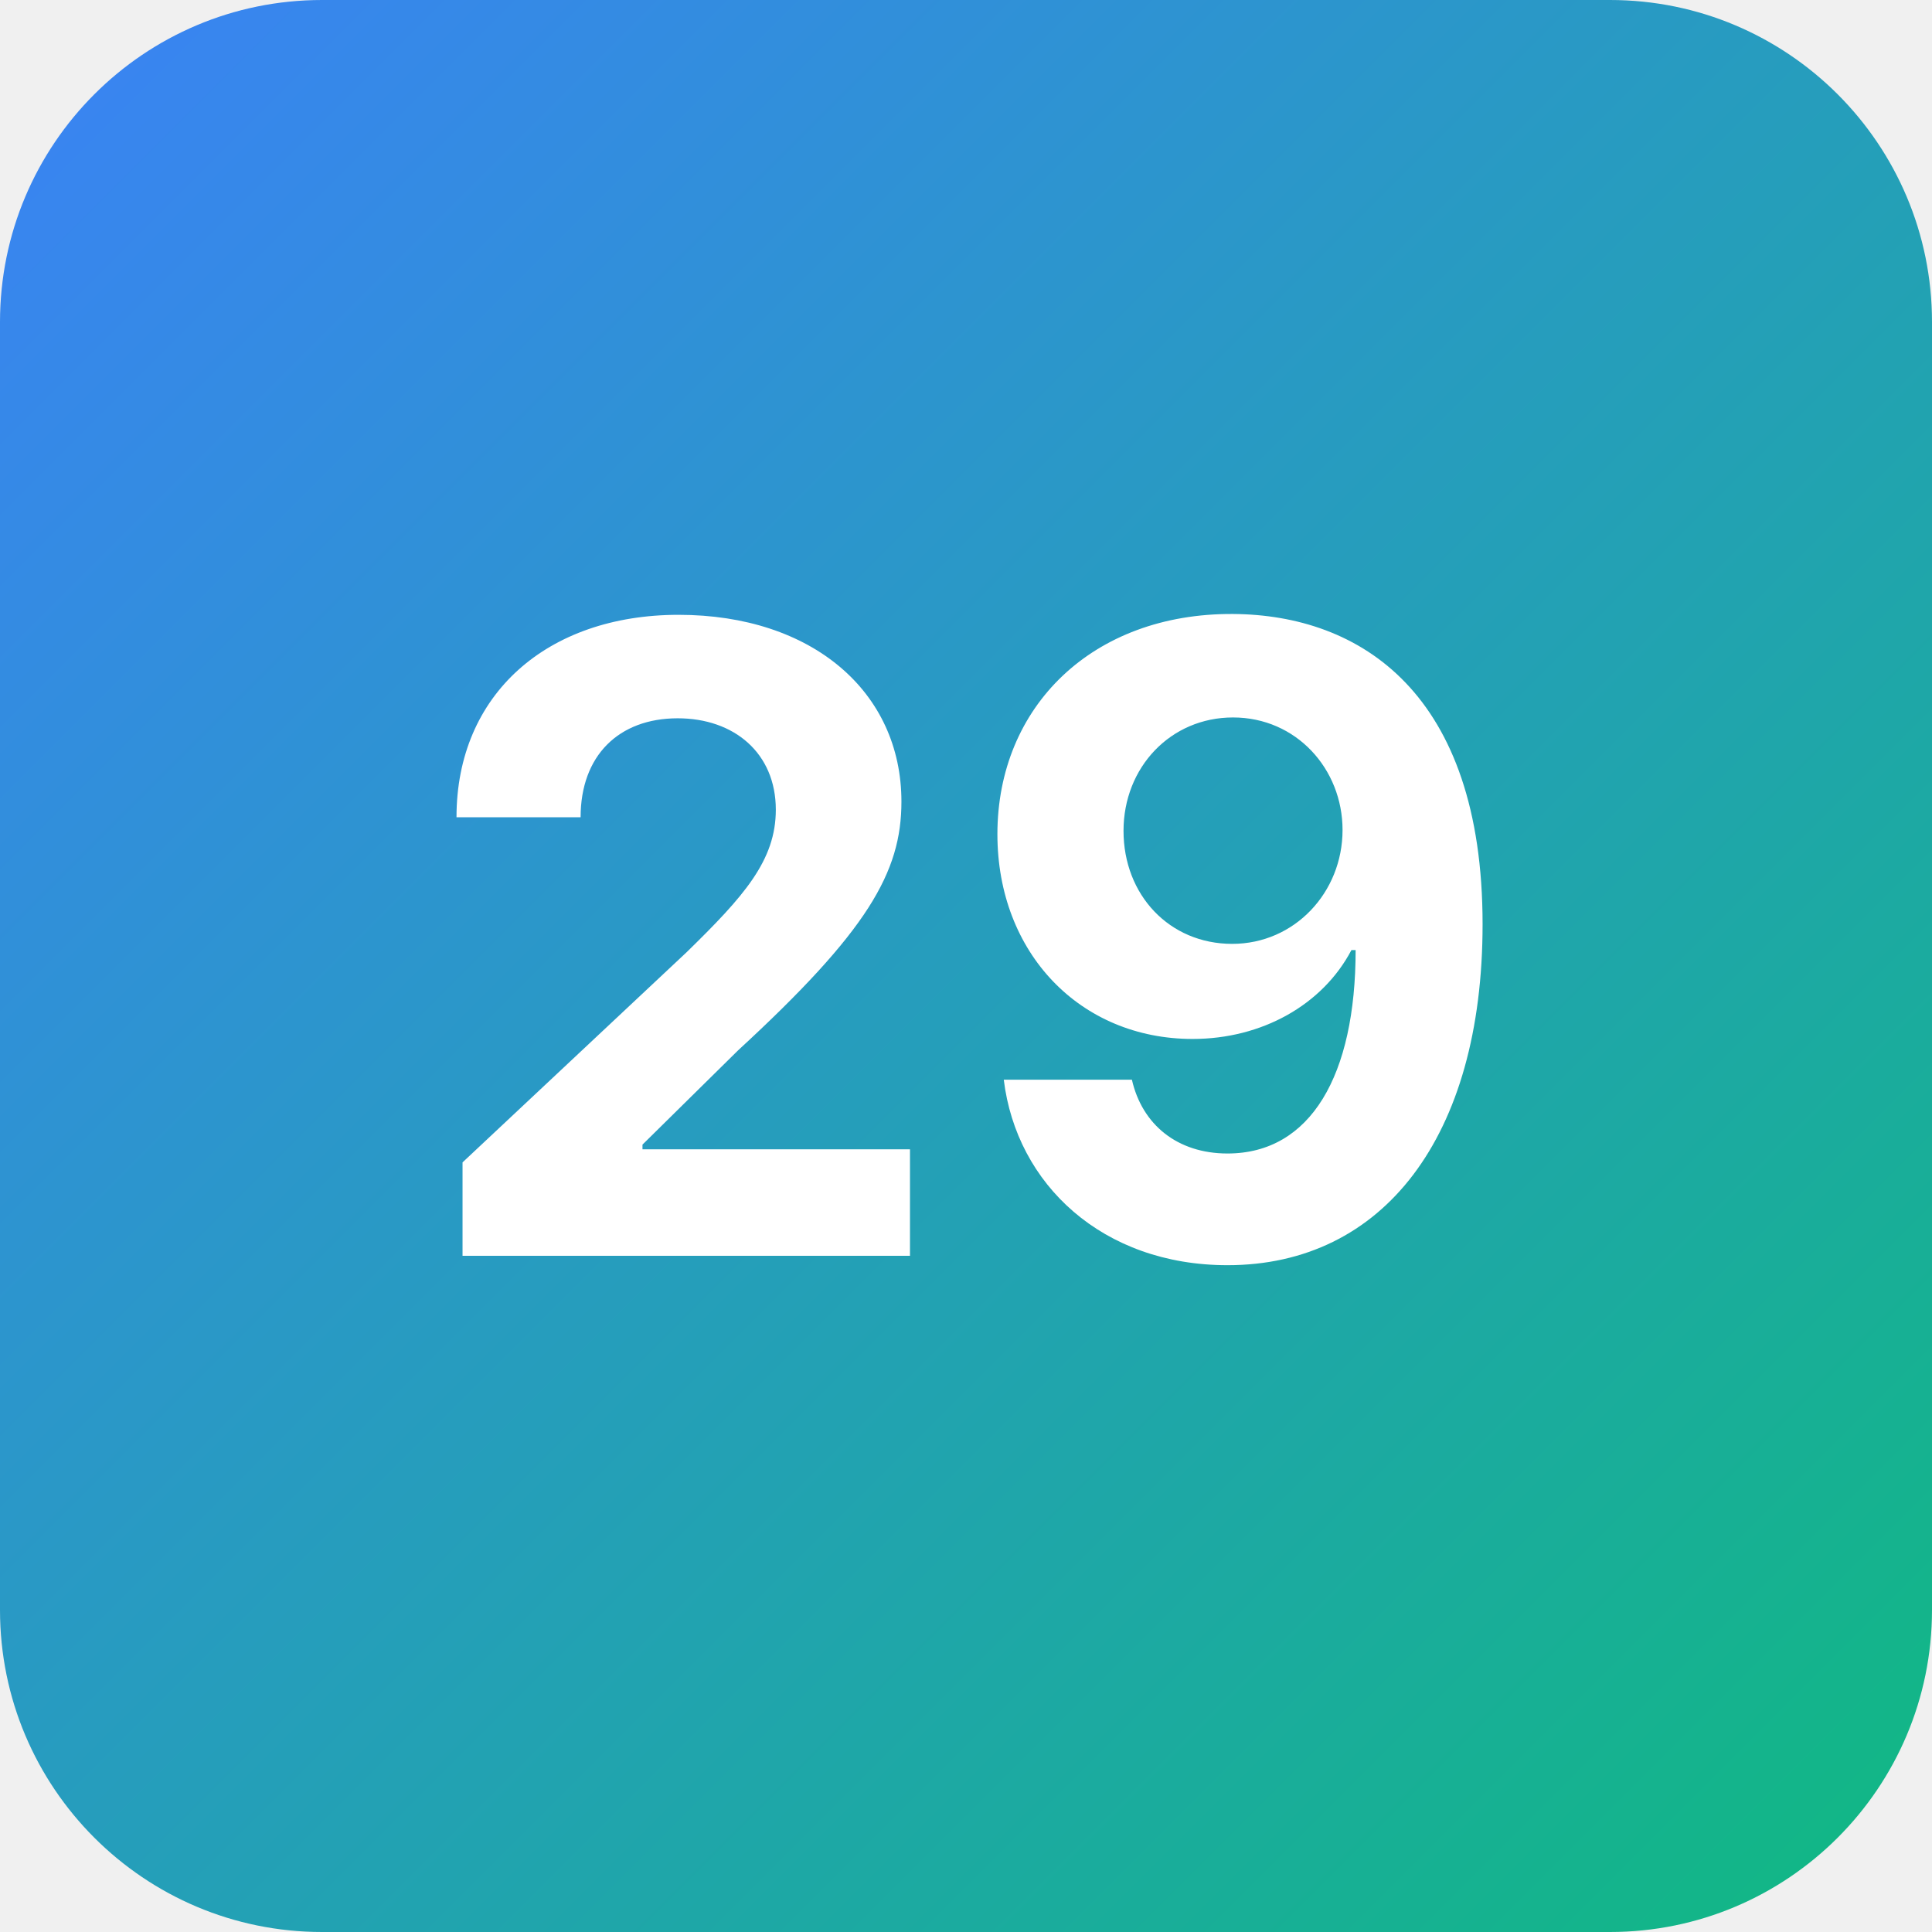
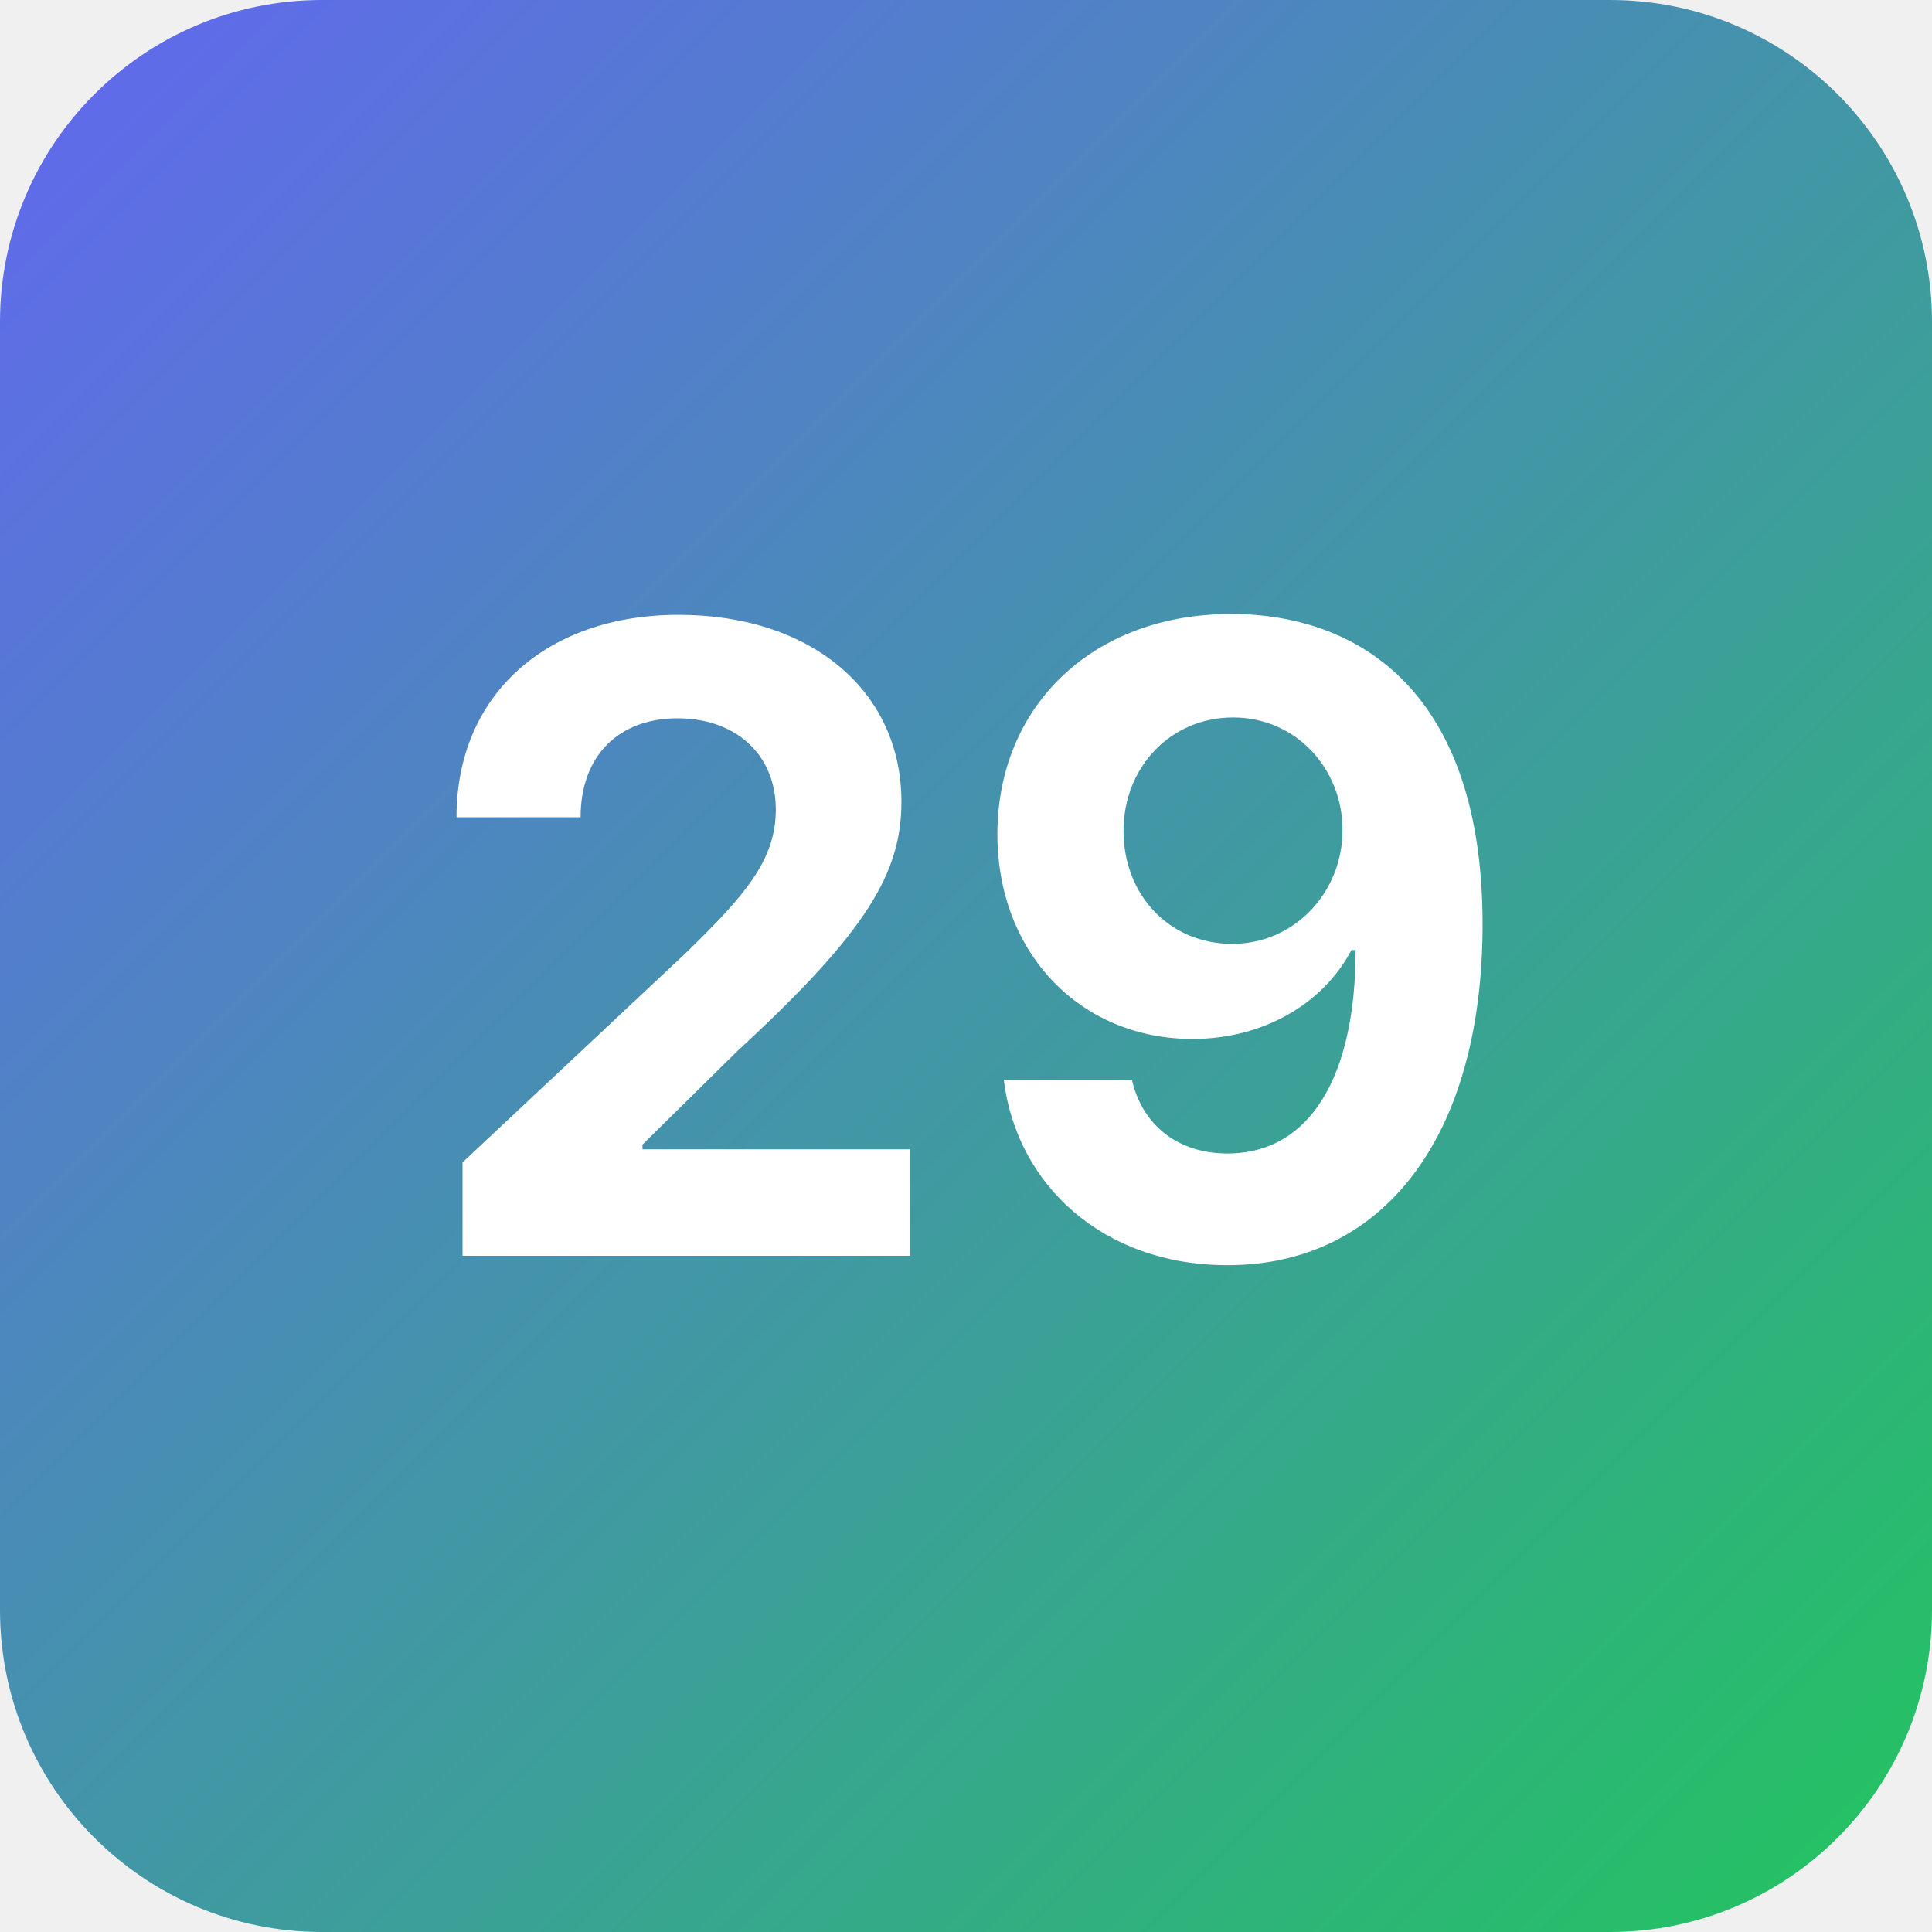
<svg xmlns="http://www.w3.org/2000/svg" viewBox="0 0 180 180">
  <defs>
-     <linearGradient id="icon-gradient-1766863023487" x1="0%" y1="0%" x2="100%" y2="100%">
-       <stop offset="0%" style="stop-color:#3b82f6" />
-       <stop offset="100%" style="stop-color:#10b981" />
+     <linearGradient id="icon-gradient-1766863122345" x1="0%" y1="0%" x2="100%" y2="100%">
+       <stop offset="0%" style="stop-color:#6366f1" />
+       <stop offset="100%" style="stop-color:#22c55e" />
    </linearGradient>
  </defs>
-   <rect width="180" height="180" rx="30" fill="url(#icon-gradient-1766863023487)" />
+   <rect width="180" height="180" rx="30" fill="url(#icon-gradient-1766863122345)" />
  <text x="90" y="117" text-anchor="middle" font-family="'Inter', 'Segoe UI', sans-serif" font-size="81" font-weight="700" fill="white">29</text>
</svg>
